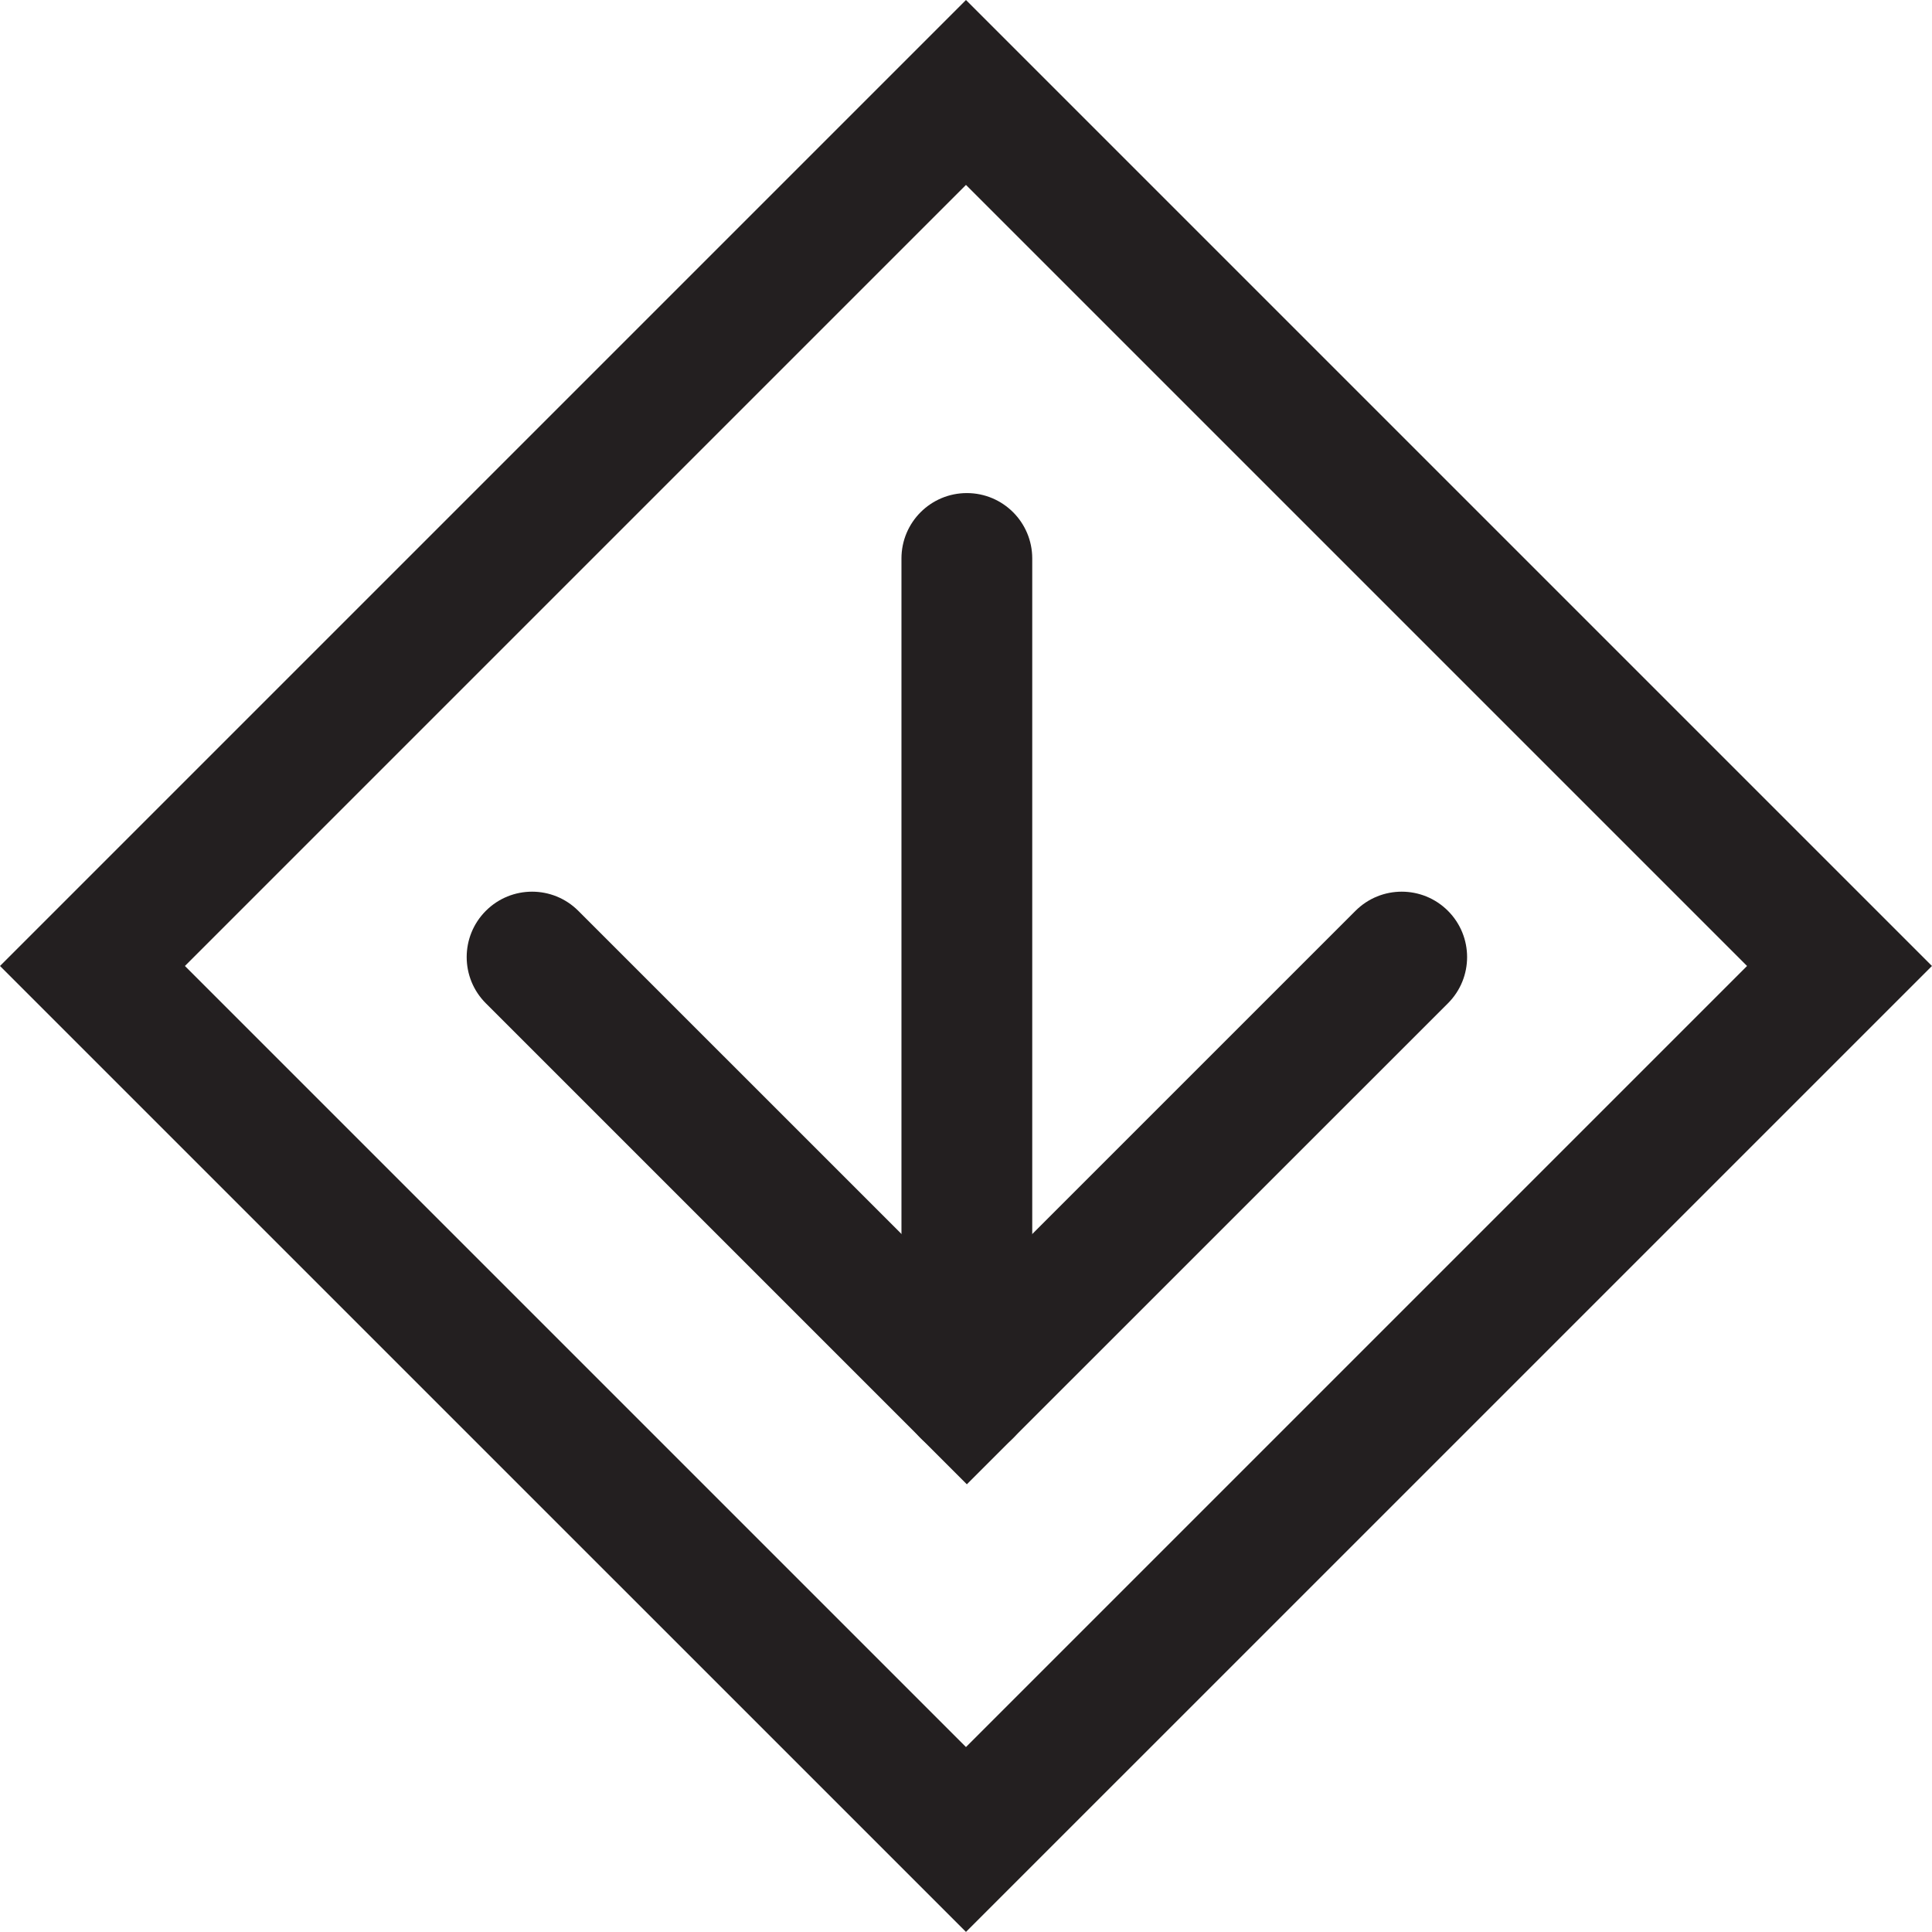
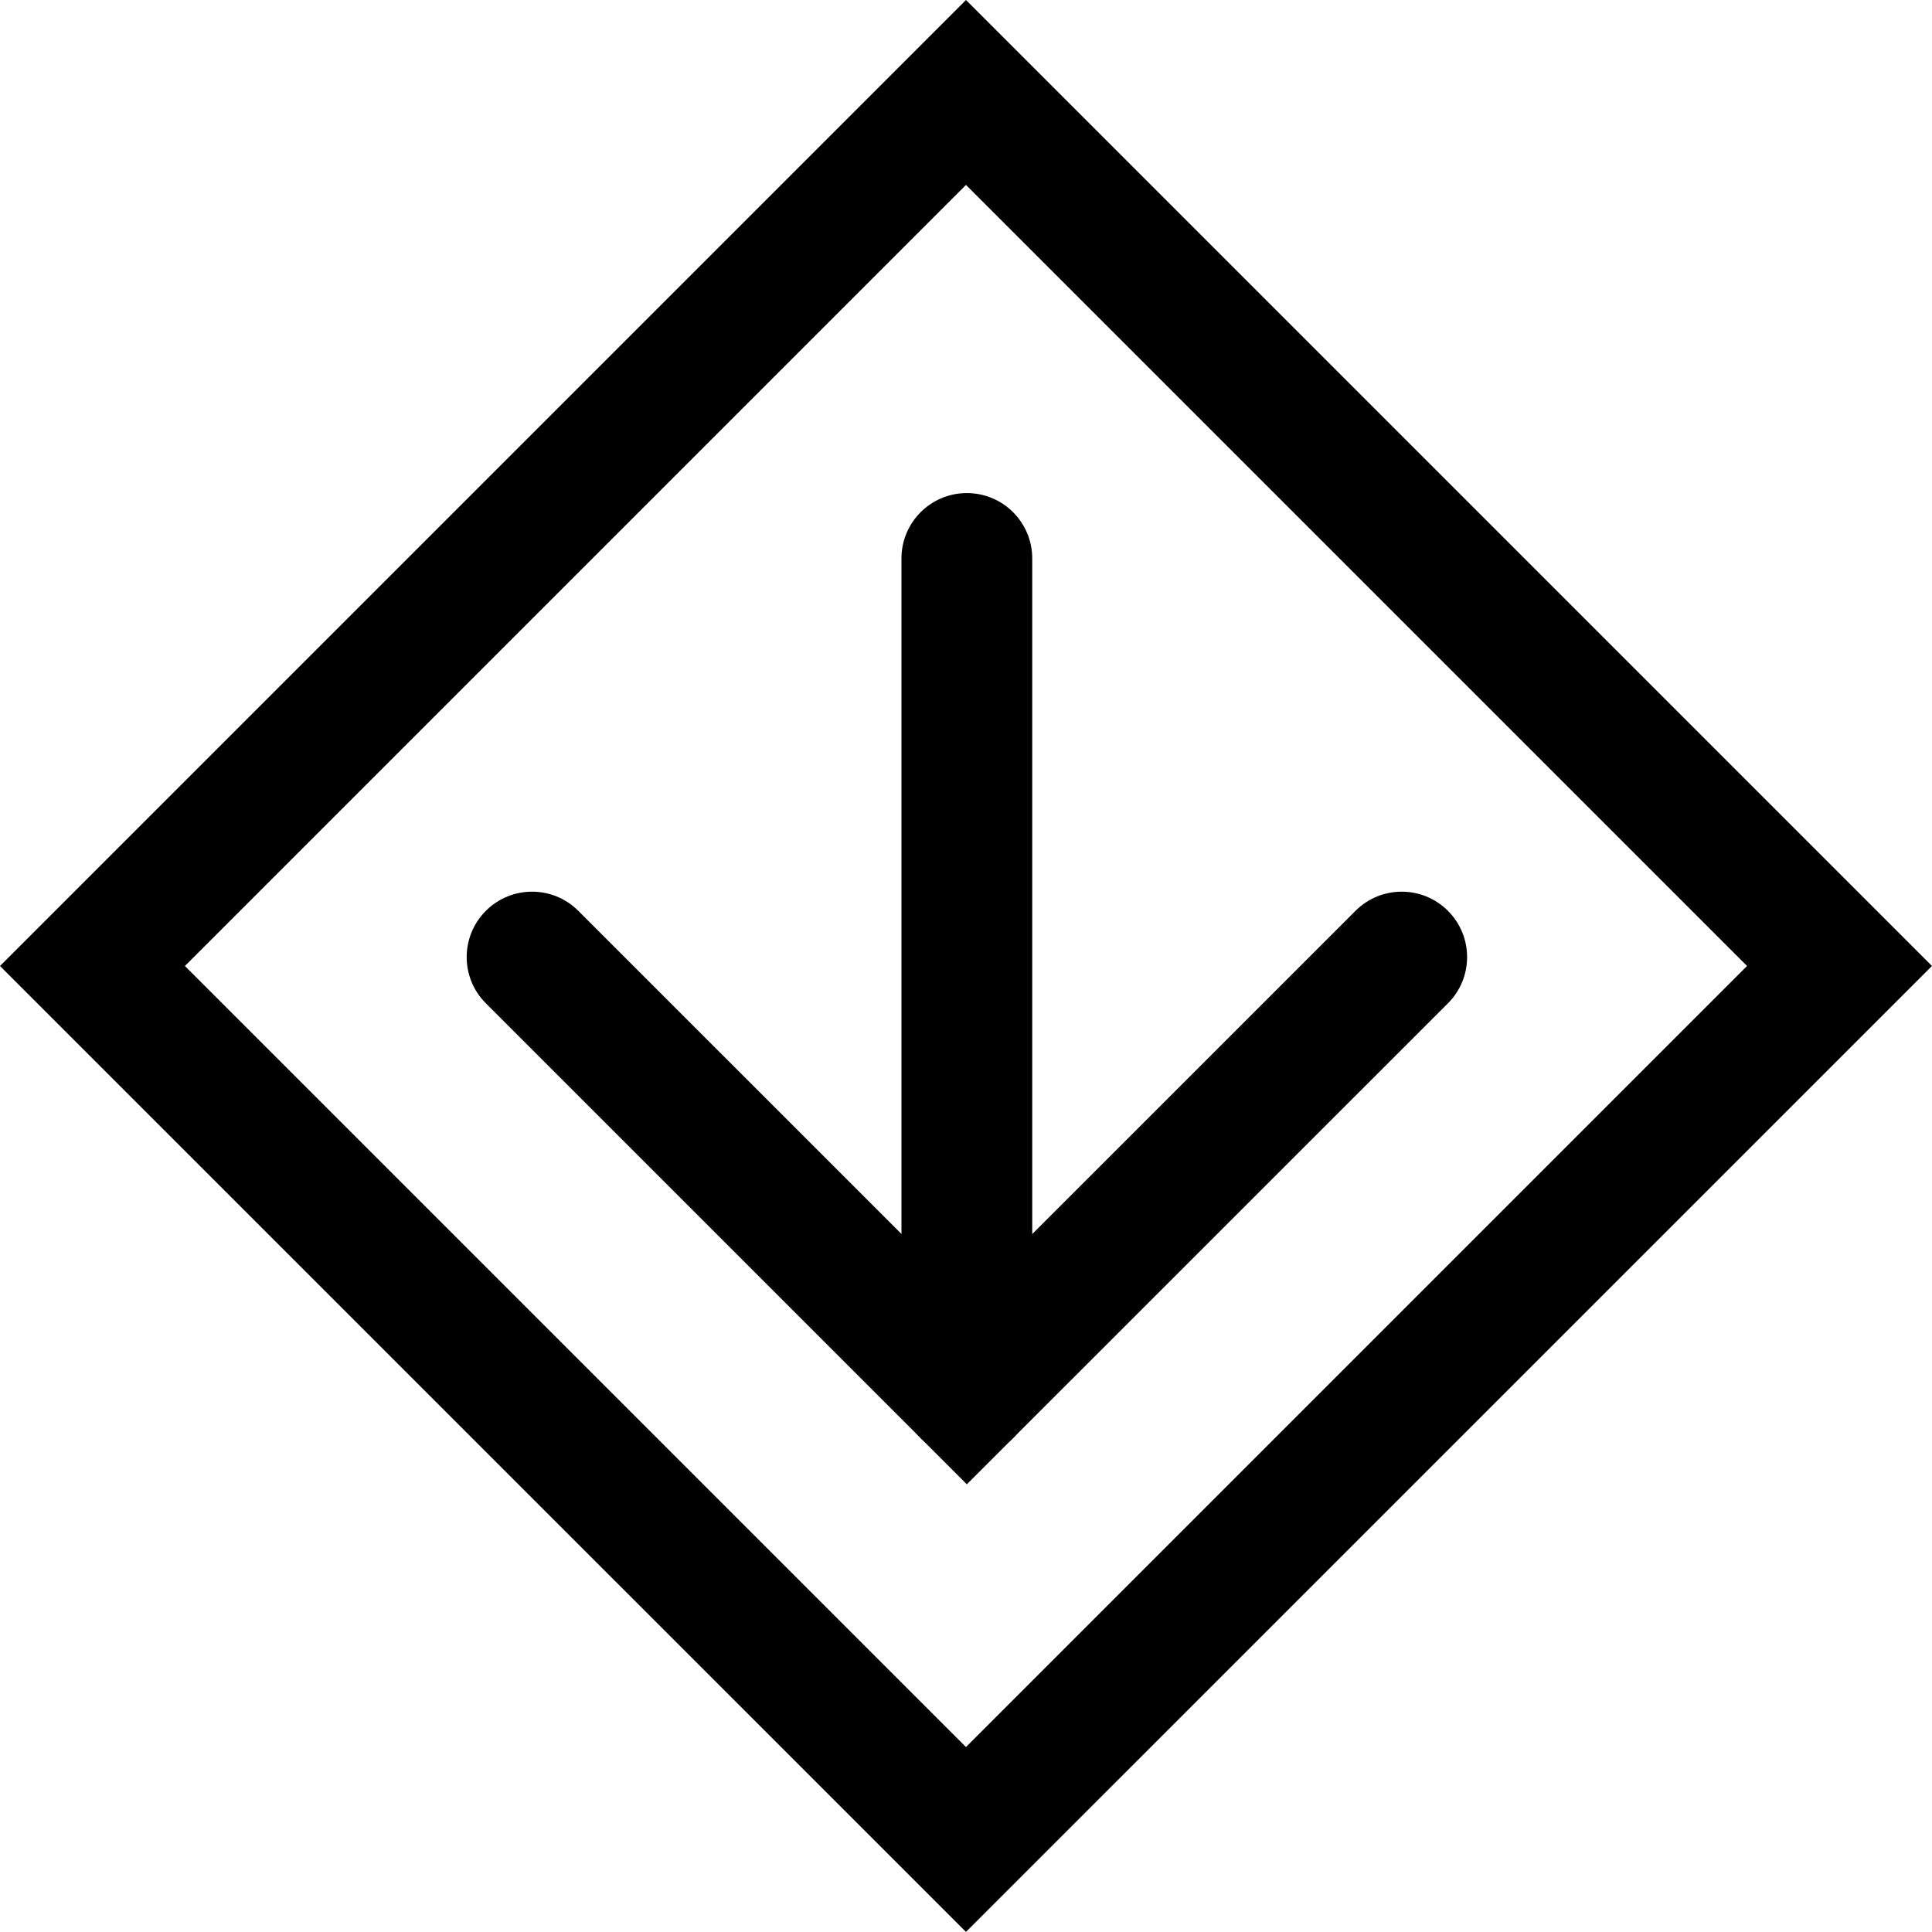
<svg xmlns="http://www.w3.org/2000/svg" version="1.0" id="Layer_1" x="0px" y="0px" width="44.319px" height="44.319px" viewBox="0 0 44.319 44.319" style="enable-background:new 0 0 44.319 44.319;" xml:space="preserve">
-   <style type="text/css">
- 	.st0{fill:#231F20;}
- </style>
  <g>
    <g>
      <path class="st0" d="M22.179,34.049L11.145,23.015c-0.586-0.585-0.586-1.535,0-2.121s1.535-0.586,2.121,0l8.914,8.913l8.914-8.913    c0.586-0.586,1.535-0.586,2.121,0s0.586,1.536,0,2.121L22.179,34.049z" />
      <path class="st0" d="M22.179,33.428c-0.829,0-1.5-0.672-1.5-1.5V12.811c0-0.829,0.671-1.5,1.5-1.5s1.5,0.671,1.5,1.5v19.117    C23.68,32.756,23.008,33.428,22.179,33.428z" />
    </g>
    <path class="st0" d="M22.159,44.317L0,22.159L22.159,0l22.159,22.159L22.159,44.317z M4.242,22.159l17.917,17.917l17.917-17.917   L22.159,4.242L4.242,22.159z" />
  </g>
</svg>
